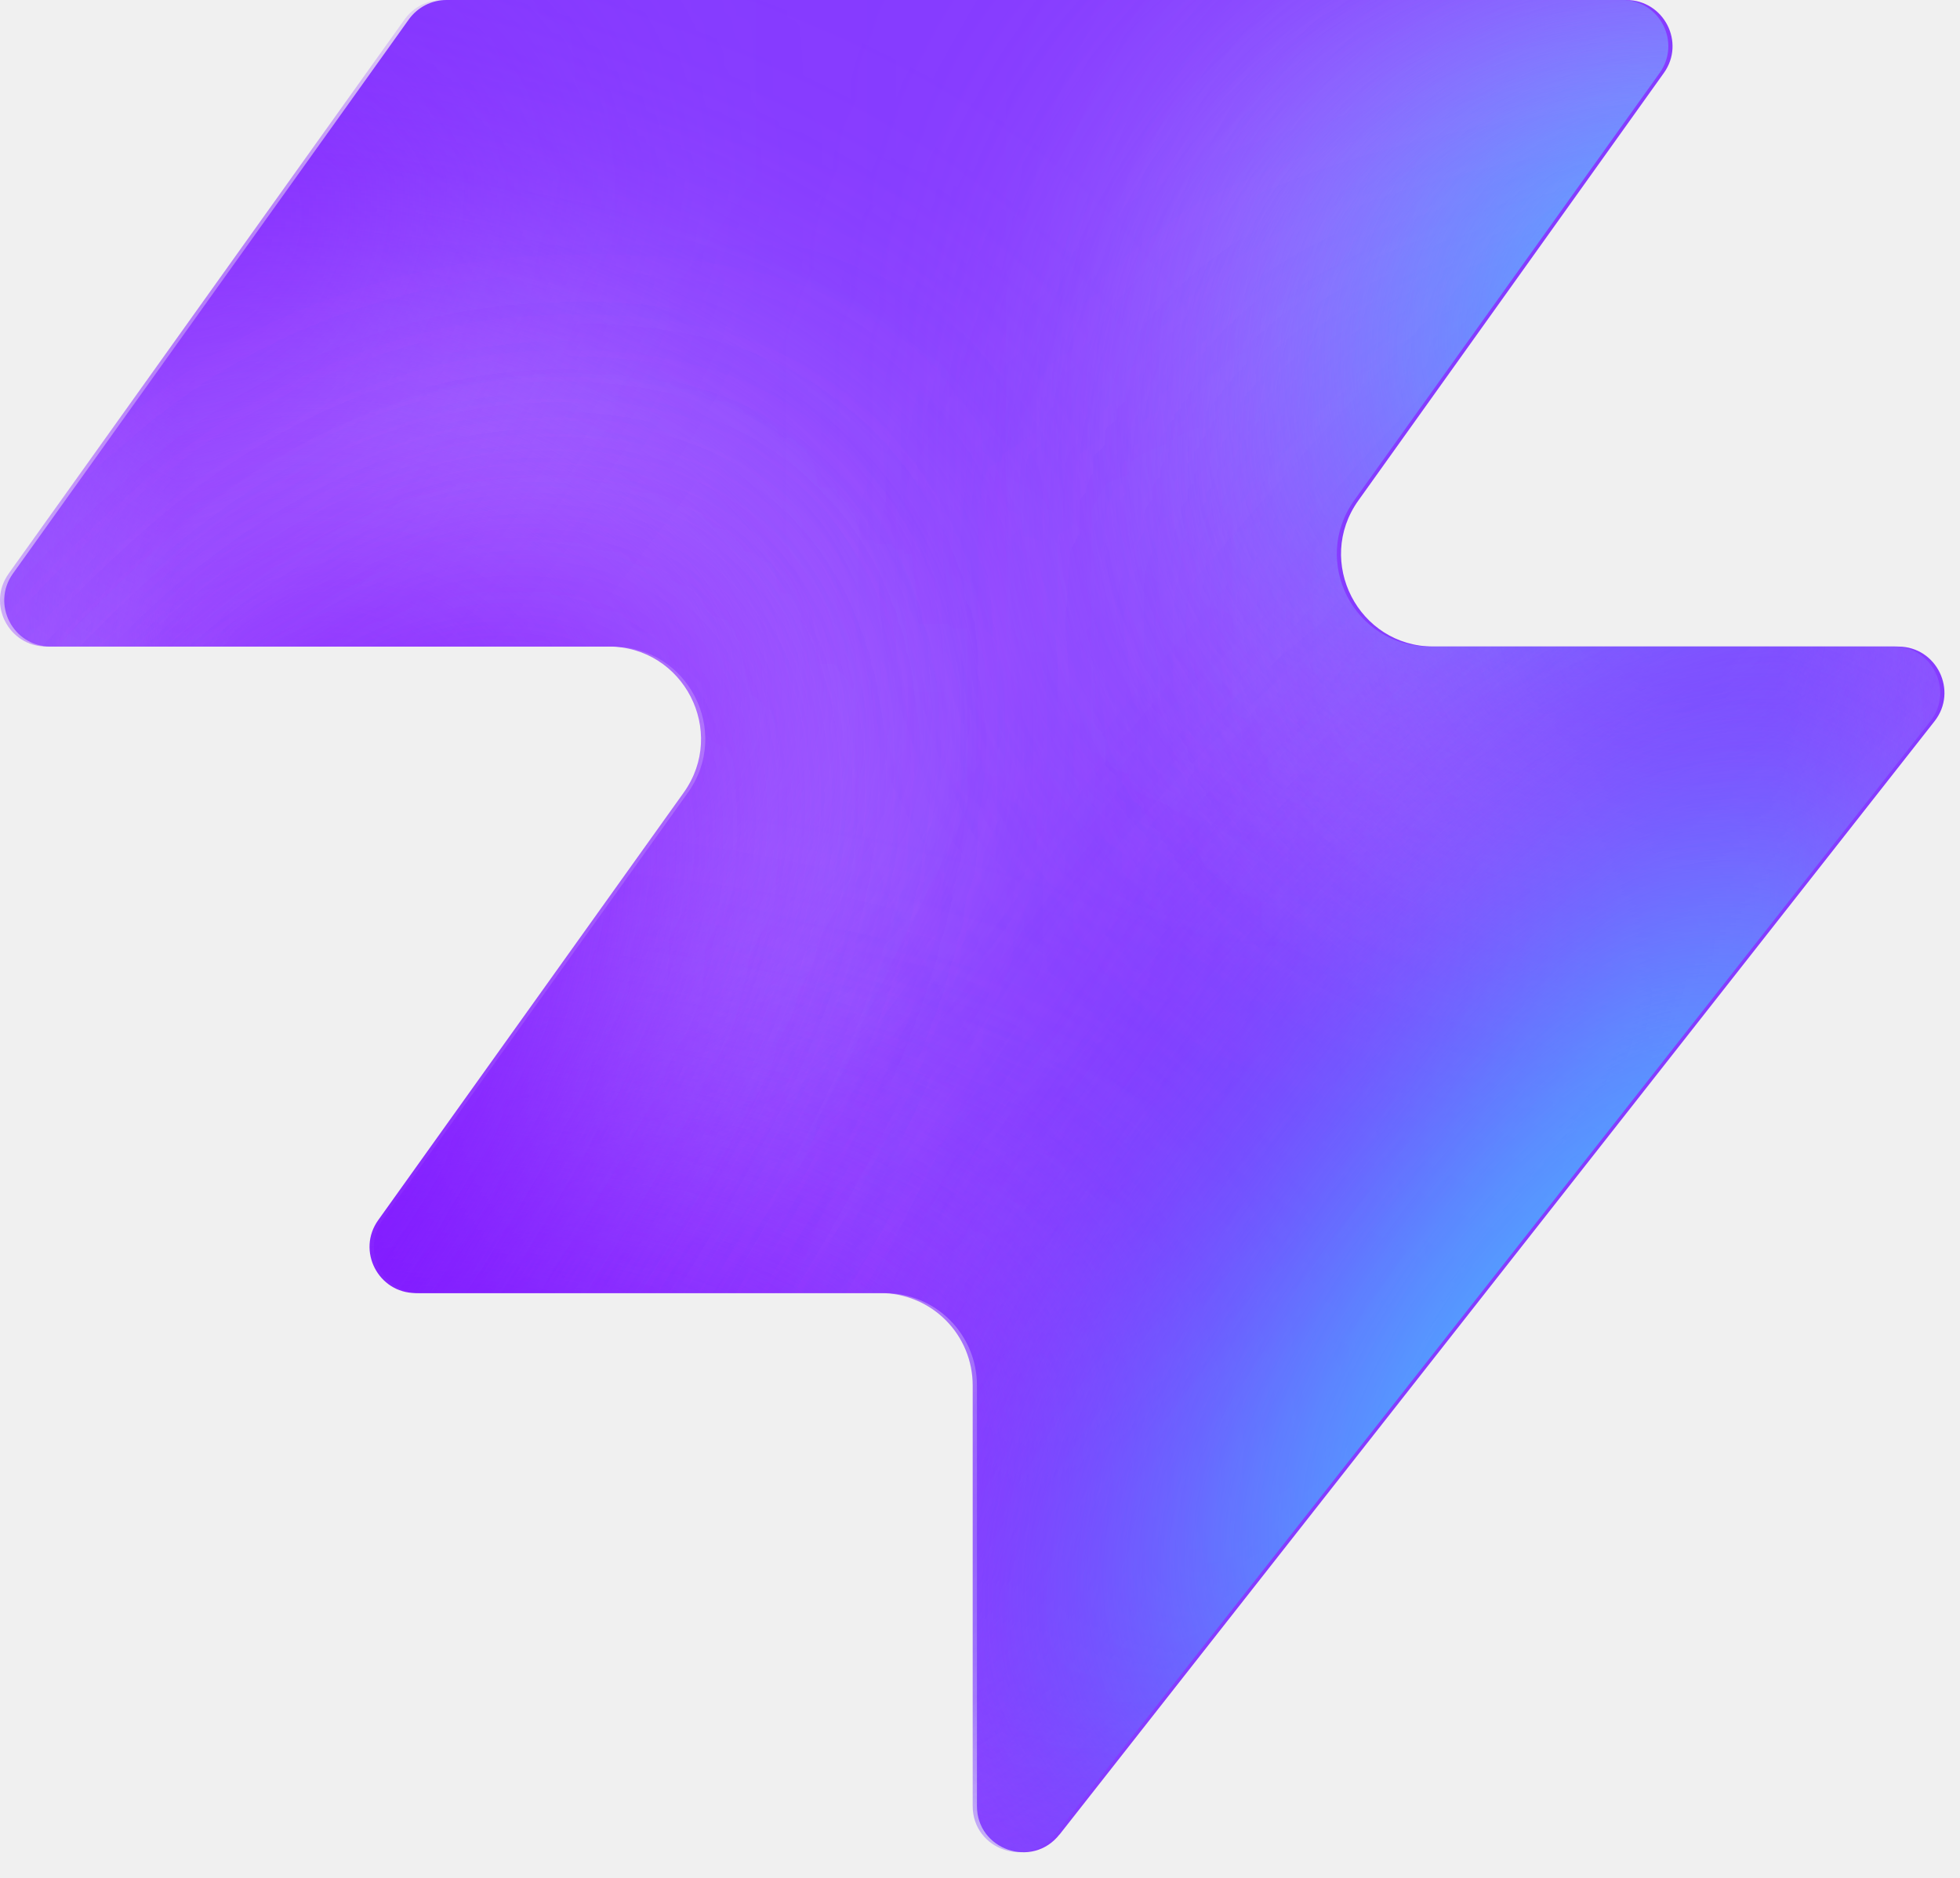
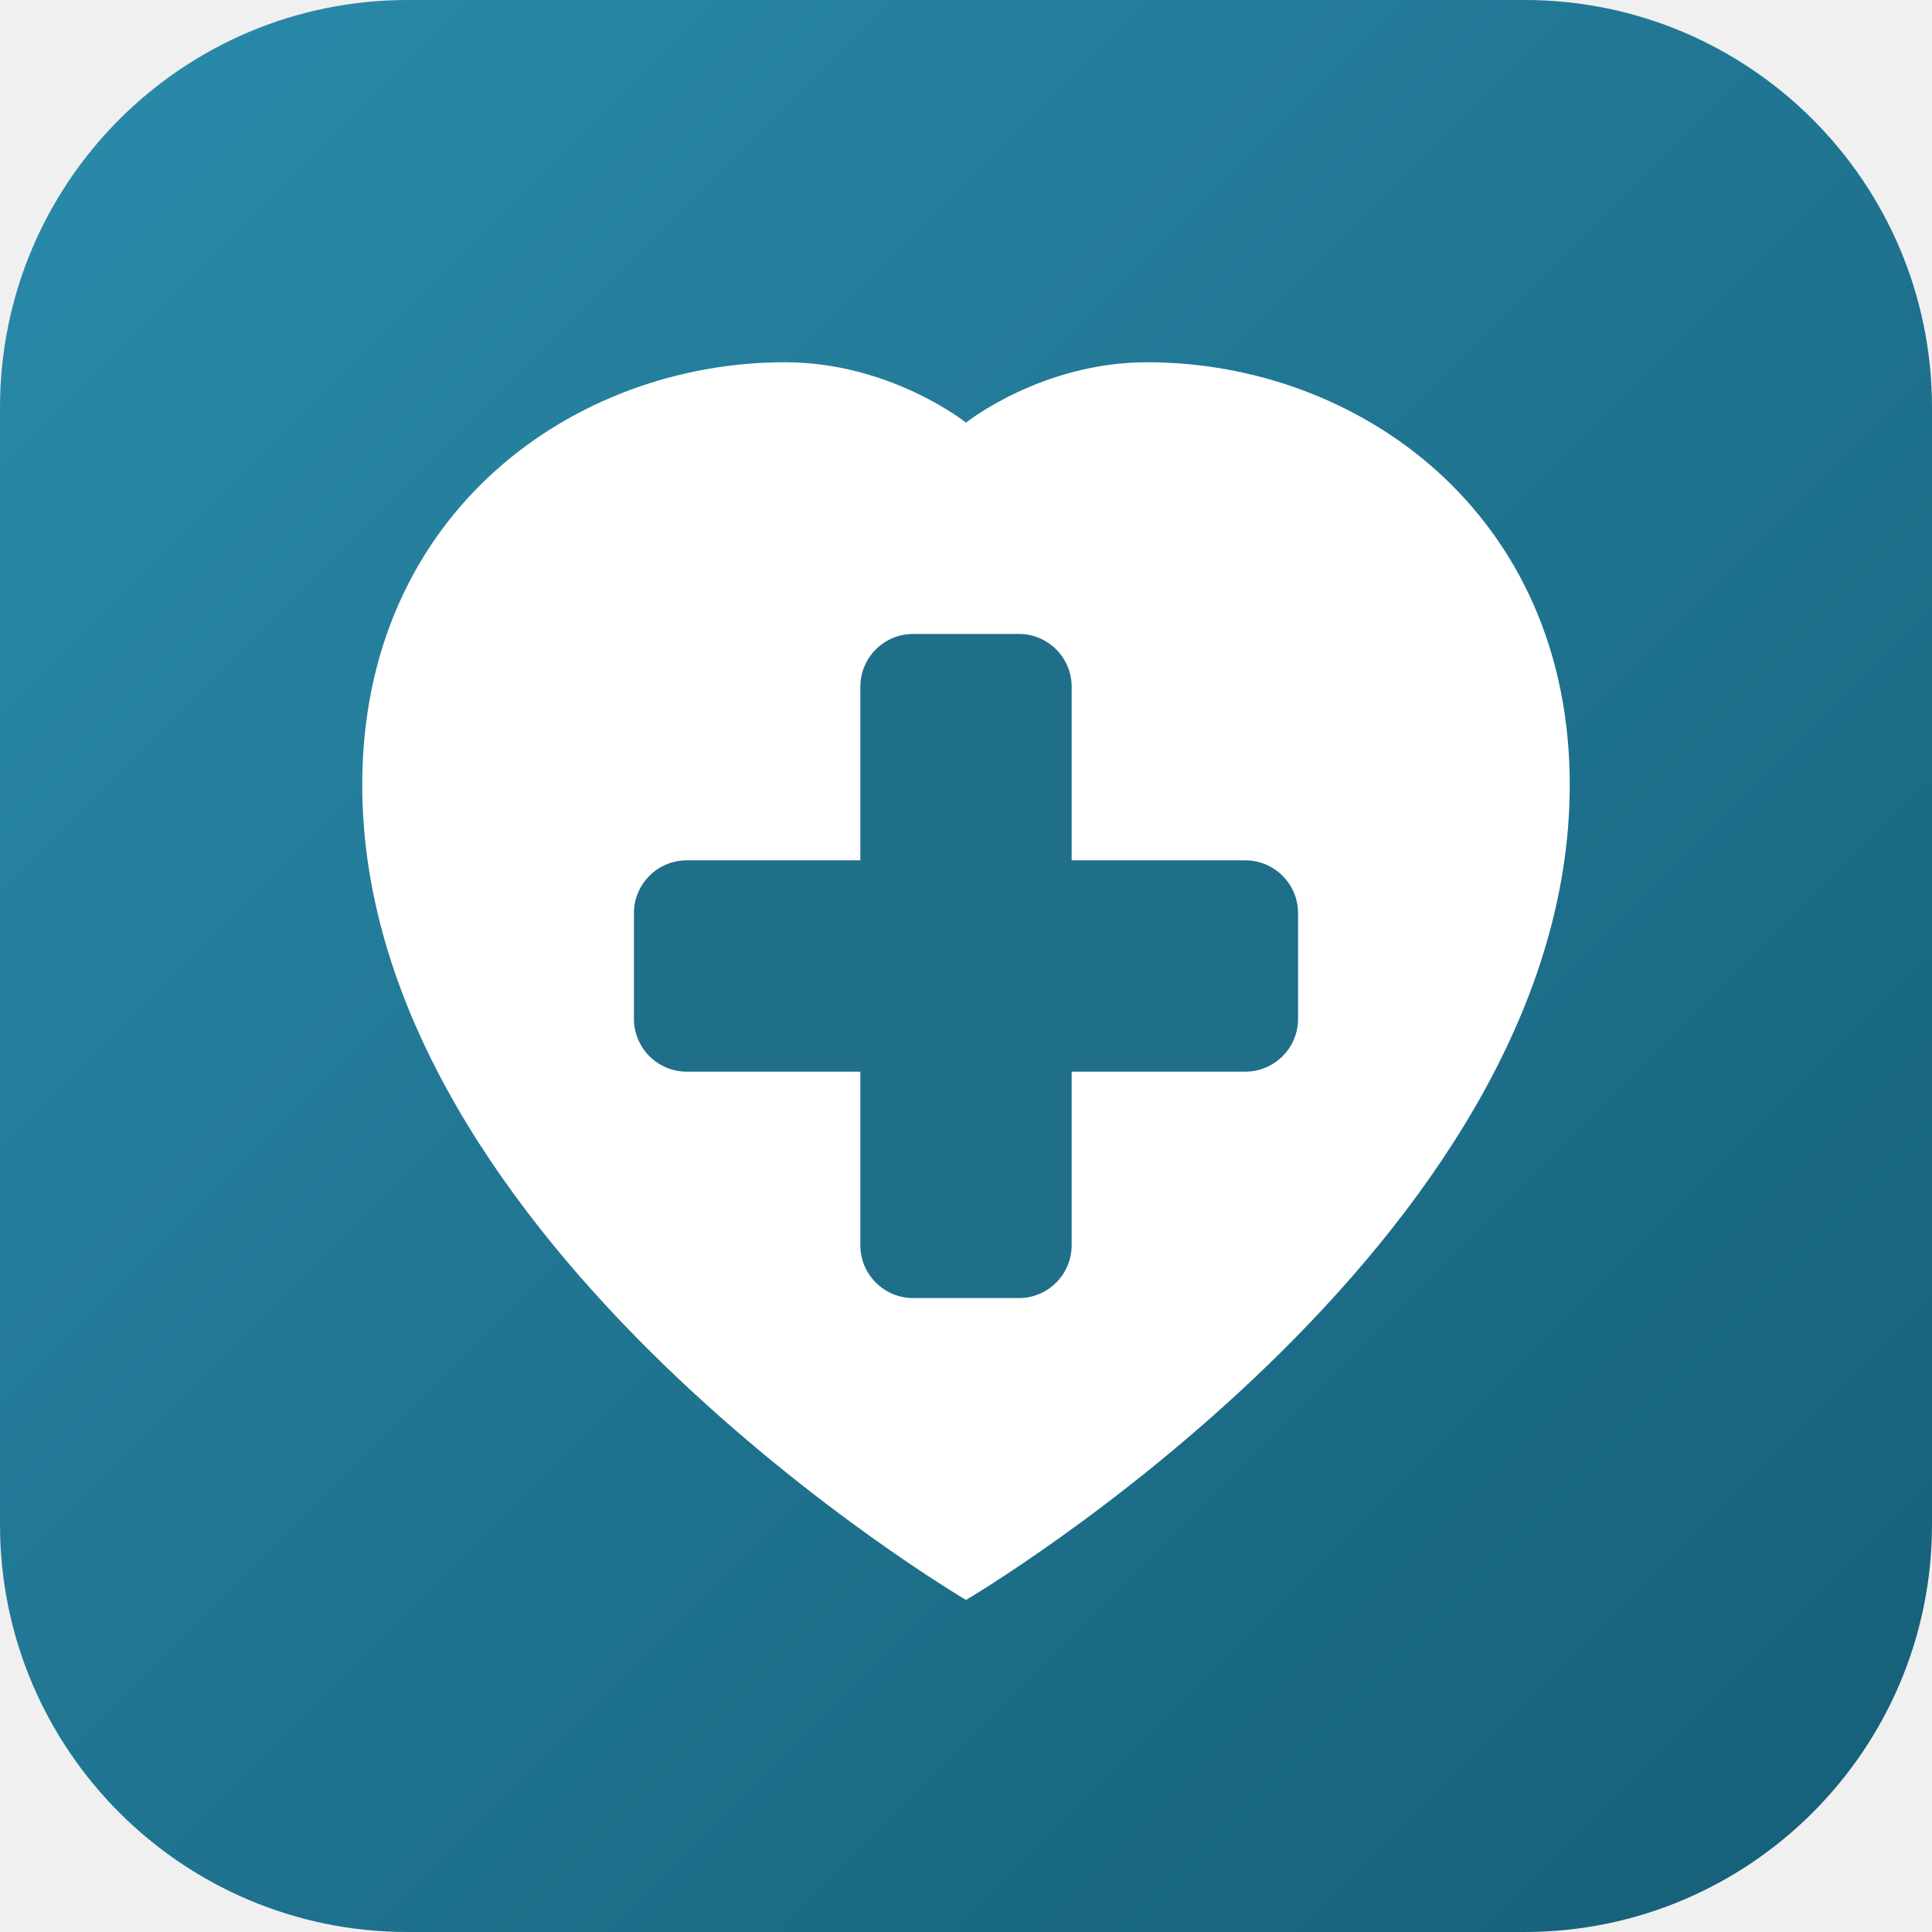
- <svg xmlns="http://www.w3.org/2000/svg" width="48" height="46" fill="none" viewBox="0 0 48 46">
-   <path fill="#863bff" d="M25.946 44.938c-.664.845-2.021.375-2.021-.698V33.937a2.26 2.26 0 0 0-2.262-2.262H10.287c-.92 0-1.456-1.04-.92-1.788l7.48-10.471c1.07-1.497 0-3.578-1.842-3.578H1.237c-.92 0-1.456-1.04-.92-1.788L10.013.474c.214-.297.556-.474.92-.474h28.894c.92 0 1.456 1.04.92 1.788l-7.48 10.471c-1.07 1.498 0 3.579 1.842 3.579h11.377c.943 0 1.473 1.088.89 1.83L25.947 44.94z" style="fill:#863bff;fill:color(display-p3 .525 .23 1);fill-opacity:1" />
-   <mask id="a" width="48" height="46" x="0" y="0" maskUnits="userSpaceOnUse" style="mask-type:alpha">
-     <path fill="#000" d="M25.842 44.938c-.664.844-2.021.375-2.021-.698V33.937a2.26 2.26 0 0 0-2.262-2.262H10.183c-.92 0-1.456-1.04-.92-1.788l7.48-10.471c1.07-1.498 0-3.579-1.842-3.579H1.133c-.92 0-1.456-1.04-.92-1.787L9.91.473c.214-.297.556-.474.92-.474h28.894c.92 0 1.456 1.04.92 1.788l-7.48 10.471c-1.07 1.498 0 3.578 1.842 3.578h11.377c.943 0 1.473 1.088.89 1.832L25.843 44.94z" style="fill:#000;fill-opacity:1" />
-   </mask>
-   <g mask="url(#a)">
-     <g filter="url(#b)">
-       <ellipse cx="5.508" cy="14.704" fill="#ede6ff" rx="5.508" ry="14.704" style="fill:#ede6ff;fill:color(display-p3 .927 .903 1);fill-opacity:1" transform="matrix(.00324 1 1 -.00324 -4.47 31.516)" />
-     </g>
-     <g filter="url(#c)">
-       <ellipse cx="10.399" cy="29.851" fill="#ede6ff" rx="10.399" ry="29.851" style="fill:#ede6ff;fill:color(display-p3 .927 .903 1);fill-opacity:1" transform="matrix(.00324 1 1 -.00324 -39.328 7.883)" />
-     </g>
-     <g filter="url(#d)">
-       <ellipse cx="5.508" cy="30.487" fill="#7e14ff" rx="5.508" ry="30.487" style="fill:#7e14ff;fill:color(display-p3 .492 .077 1);fill-opacity:1" transform="rotate(89.814 -25.913 -14.639)scale(1 -1)" />
-     </g>
-     <g filter="url(#e)">
-       <ellipse cx="5.508" cy="30.599" fill="#7e14ff" rx="5.508" ry="30.599" style="fill:#7e14ff;fill:color(display-p3 .492 .077 1);fill-opacity:1" transform="rotate(89.814 -32.644 -3.334)scale(1 -1)" />
-     </g>
-     <g filter="url(#f)">
-       <ellipse cx="5.508" cy="30.599" fill="#7e14ff" rx="5.508" ry="30.599" style="fill:#7e14ff;fill:color(display-p3 .492 .077 1);fill-opacity:1" transform="matrix(.00324 1 1 -.00324 -34.34 30.47)" />
-     </g>
-     <g filter="url(#g)">
-       <ellipse cx="14.072" cy="22.078" fill="#ede6ff" rx="14.072" ry="22.078" style="fill:#ede6ff;fill:color(display-p3 .927 .903 1);fill-opacity:1" transform="rotate(93.35 24.506 48.493)scale(-1 1)" />
-     </g>
-     <g filter="url(#h)">
-       <ellipse cx="3.47" cy="21.501" fill="#7e14ff" rx="3.47" ry="21.501" style="fill:#7e14ff;fill:color(display-p3 .492 .077 1);fill-opacity:1" transform="rotate(89.009 28.708 47.59)scale(-1 1)" />
-     </g>
-     <g filter="url(#i)">
-       <ellipse cx="3.47" cy="21.501" fill="#7e14ff" rx="3.47" ry="21.501" style="fill:#7e14ff;fill:color(display-p3 .492 .077 1);fill-opacity:1" transform="rotate(89.009 28.708 47.59)scale(-1 1)" />
-     </g>
-     <g filter="url(#j)">
-       <ellipse cx=".387" cy="8.972" fill="#7e14ff" rx="4.407" ry="29.108" style="fill:#7e14ff;fill:color(display-p3 .492 .077 1);fill-opacity:1" transform="rotate(39.51 .387 8.972)" />
-     </g>
-     <g filter="url(#k)">
-       <ellipse cx="47.523" cy="-6.092" fill="#7e14ff" rx="4.407" ry="29.108" style="fill:#7e14ff;fill:color(display-p3 .492 .077 1);fill-opacity:1" transform="rotate(37.892 47.523 -6.092)" />
-     </g>
-     <g filter="url(#l)">
-       <ellipse cx="41.412" cy="6.333" fill="#47bfff" rx="5.971" ry="9.665" style="fill:#47bfff;fill:color(display-p3 .28 .748 1);fill-opacity:1" transform="rotate(37.892 41.412 6.333)" />
-     </g>
-     <g filter="url(#m)">
-       <ellipse cx="-1.879" cy="38.332" fill="#7e14ff" rx="4.407" ry="29.108" style="fill:#7e14ff;fill:color(display-p3 .492 .077 1);fill-opacity:1" transform="rotate(37.892 -1.88 38.332)" />
-     </g>
-     <g filter="url(#n)">
-       <ellipse cx="-1.879" cy="38.332" fill="#7e14ff" rx="4.407" ry="29.108" style="fill:#7e14ff;fill:color(display-p3 .492 .077 1);fill-opacity:1" transform="rotate(37.892 -1.88 38.332)" />
-     </g>
-     <g filter="url(#o)">
-       <ellipse cx="35.651" cy="29.907" fill="#7e14ff" rx="4.407" ry="29.108" style="fill:#7e14ff;fill:color(display-p3 .492 .077 1);fill-opacity:1" transform="rotate(37.892 35.651 29.907)" />
-     </g>
-     <g filter="url(#p)">
-       <ellipse cx="38.418" cy="32.4" fill="#47bfff" rx="5.971" ry="15.297" style="fill:#47bfff;fill:color(display-p3 .28 .748 1);fill-opacity:1" transform="rotate(37.892 38.418 32.4)" />
-     </g>
-   </g>
+ <svg xmlns="http://www.w3.org/2000/svg" width="512" height="512" viewBox="0 0 512 512">
  <defs>
-     <filter id="b" width="60.045" height="41.654" x="-19.77" y="16.149" color-interpolation-filters="sRGB" filterUnits="userSpaceOnUse">
-       <feFlood flood-opacity="0" result="BackgroundImageFix" />
-       <feBlend in="SourceGraphic" in2="BackgroundImageFix" result="shape" />
-       <feGaussianBlur result="effect1_foregroundBlur_2002_17158" stdDeviation="7.659" />
-     </filter>
-     <filter id="c" width="90.34" height="51.437" x="-54.613" y="-7.533" color-interpolation-filters="sRGB" filterUnits="userSpaceOnUse">
-       <feFlood flood-opacity="0" result="BackgroundImageFix" />
-       <feBlend in="SourceGraphic" in2="BackgroundImageFix" result="shape" />
-       <feGaussianBlur result="effect1_foregroundBlur_2002_17158" stdDeviation="7.659" />
-     </filter>
-     <filter id="d" width="79.355" height="29.4" x="-49.64" y="2.03" color-interpolation-filters="sRGB" filterUnits="userSpaceOnUse">
-       <feFlood flood-opacity="0" result="BackgroundImageFix" />
-       <feBlend in="SourceGraphic" in2="BackgroundImageFix" result="shape" />
-       <feGaussianBlur result="effect1_foregroundBlur_2002_17158" stdDeviation="4.596" />
-     </filter>
-     <filter id="e" width="79.579" height="29.4" x="-45.045" y="20.029" color-interpolation-filters="sRGB" filterUnits="userSpaceOnUse">
-       <feFlood flood-opacity="0" result="BackgroundImageFix" />
-       <feBlend in="SourceGraphic" in2="BackgroundImageFix" result="shape" />
-       <feGaussianBlur result="effect1_foregroundBlur_2002_17158" stdDeviation="4.596" />
-     </filter>
-     <filter id="f" width="79.579" height="29.4" x="-43.513" y="21.178" color-interpolation-filters="sRGB" filterUnits="userSpaceOnUse">
-       <feFlood flood-opacity="0" result="BackgroundImageFix" />
-       <feBlend in="SourceGraphic" in2="BackgroundImageFix" result="shape" />
-       <feGaussianBlur result="effect1_foregroundBlur_2002_17158" stdDeviation="4.596" />
-     </filter>
-     <filter id="g" width="74.749" height="58.852" x="15.756" y="-17.901" color-interpolation-filters="sRGB" filterUnits="userSpaceOnUse">
-       <feFlood flood-opacity="0" result="BackgroundImageFix" />
-       <feBlend in="SourceGraphic" in2="BackgroundImageFix" result="shape" />
-       <feGaussianBlur result="effect1_foregroundBlur_2002_17158" stdDeviation="7.659" />
-     </filter>
-     <filter id="h" width="61.377" height="25.362" x="23.548" y="2.284" color-interpolation-filters="sRGB" filterUnits="userSpaceOnUse">
-       <feFlood flood-opacity="0" result="BackgroundImageFix" />
-       <feBlend in="SourceGraphic" in2="BackgroundImageFix" result="shape" />
-       <feGaussianBlur result="effect1_foregroundBlur_2002_17158" stdDeviation="4.596" />
-     </filter>
-     <filter id="i" width="61.377" height="25.362" x="23.548" y="2.284" color-interpolation-filters="sRGB" filterUnits="userSpaceOnUse">
-       <feFlood flood-opacity="0" result="BackgroundImageFix" />
-       <feBlend in="SourceGraphic" in2="BackgroundImageFix" result="shape" />
-       <feGaussianBlur result="effect1_foregroundBlur_2002_17158" stdDeviation="4.596" />
-     </filter>
-     <filter id="j" width="56.045" height="63.649" x="-27.636" y="-22.853" color-interpolation-filters="sRGB" filterUnits="userSpaceOnUse">
-       <feFlood flood-opacity="0" result="BackgroundImageFix" />
-       <feBlend in="SourceGraphic" in2="BackgroundImageFix" result="shape" />
-       <feGaussianBlur result="effect1_foregroundBlur_2002_17158" stdDeviation="4.596" />
-     </filter>
-     <filter id="k" width="54.814" height="64.646" x="20.116" y="-38.415" color-interpolation-filters="sRGB" filterUnits="userSpaceOnUse">
-       <feFlood flood-opacity="0" result="BackgroundImageFix" />
-       <feBlend in="SourceGraphic" in2="BackgroundImageFix" result="shape" />
-       <feGaussianBlur result="effect1_foregroundBlur_2002_17158" stdDeviation="4.596" />
-     </filter>
-     <filter id="l" width="33.541" height="35.313" x="24.641" y="-11.323" color-interpolation-filters="sRGB" filterUnits="userSpaceOnUse">
-       <feFlood flood-opacity="0" result="BackgroundImageFix" />
-       <feBlend in="SourceGraphic" in2="BackgroundImageFix" result="shape" />
-       <feGaussianBlur result="effect1_foregroundBlur_2002_17158" stdDeviation="4.596" />
-     </filter>
-     <filter id="m" width="54.814" height="64.646" x="-29.286" y="6.009" color-interpolation-filters="sRGB" filterUnits="userSpaceOnUse">
-       <feFlood flood-opacity="0" result="BackgroundImageFix" />
-       <feBlend in="SourceGraphic" in2="BackgroundImageFix" result="shape" />
-       <feGaussianBlur result="effect1_foregroundBlur_2002_17158" stdDeviation="4.596" />
-     </filter>
-     <filter id="n" width="54.814" height="64.646" x="-29.286" y="6.009" color-interpolation-filters="sRGB" filterUnits="userSpaceOnUse">
-       <feFlood flood-opacity="0" result="BackgroundImageFix" />
-       <feBlend in="SourceGraphic" in2="BackgroundImageFix" result="shape" />
-       <feGaussianBlur result="effect1_foregroundBlur_2002_17158" stdDeviation="4.596" />
-     </filter>
-     <filter id="o" width="54.814" height="64.646" x="8.244" y="-2.416" color-interpolation-filters="sRGB" filterUnits="userSpaceOnUse">
-       <feFlood flood-opacity="0" result="BackgroundImageFix" />
-       <feBlend in="SourceGraphic" in2="BackgroundImageFix" result="shape" />
-       <feGaussianBlur result="effect1_foregroundBlur_2002_17158" stdDeviation="4.596" />
-     </filter>
-     <filter id="p" width="39.409" height="43.623" x="18.713" y="10.588" color-interpolation-filters="sRGB" filterUnits="userSpaceOnUse">
-       <feFlood flood-opacity="0" result="BackgroundImageFix" />
-       <feBlend in="SourceGraphic" in2="BackgroundImageFix" result="shape" />
-       <feGaussianBlur result="effect1_foregroundBlur_2002_17158" stdDeviation="4.596" />
-     </filter>
+     <linearGradient id="bg" x1="0" y1="0" x2="1" y2="1">
+       <stop offset="0%" stop-color="#2a8bab" />
+       <stop offset="100%" stop-color="#155e77" />
+     </linearGradient>
  </defs>
+   <rect width="512" height="512" rx="108" fill="url(#bg)" />
+   <path d="M256 424C256 424 96 330 96 208C96 136 152 96 208 96C236 96 256 112 256 112C256 112 276 96 304 96C360 96 416 136 416 208C416 330 256 424 256 424Z" fill="#ffffff" />
+   <rect x="228" y="168" width="56" height="176" rx="14" fill="#1f6f8b" />
+   <rect x="168" y="228" width="176" height="56" rx="14" fill="#1f6f8b" />
</svg>
